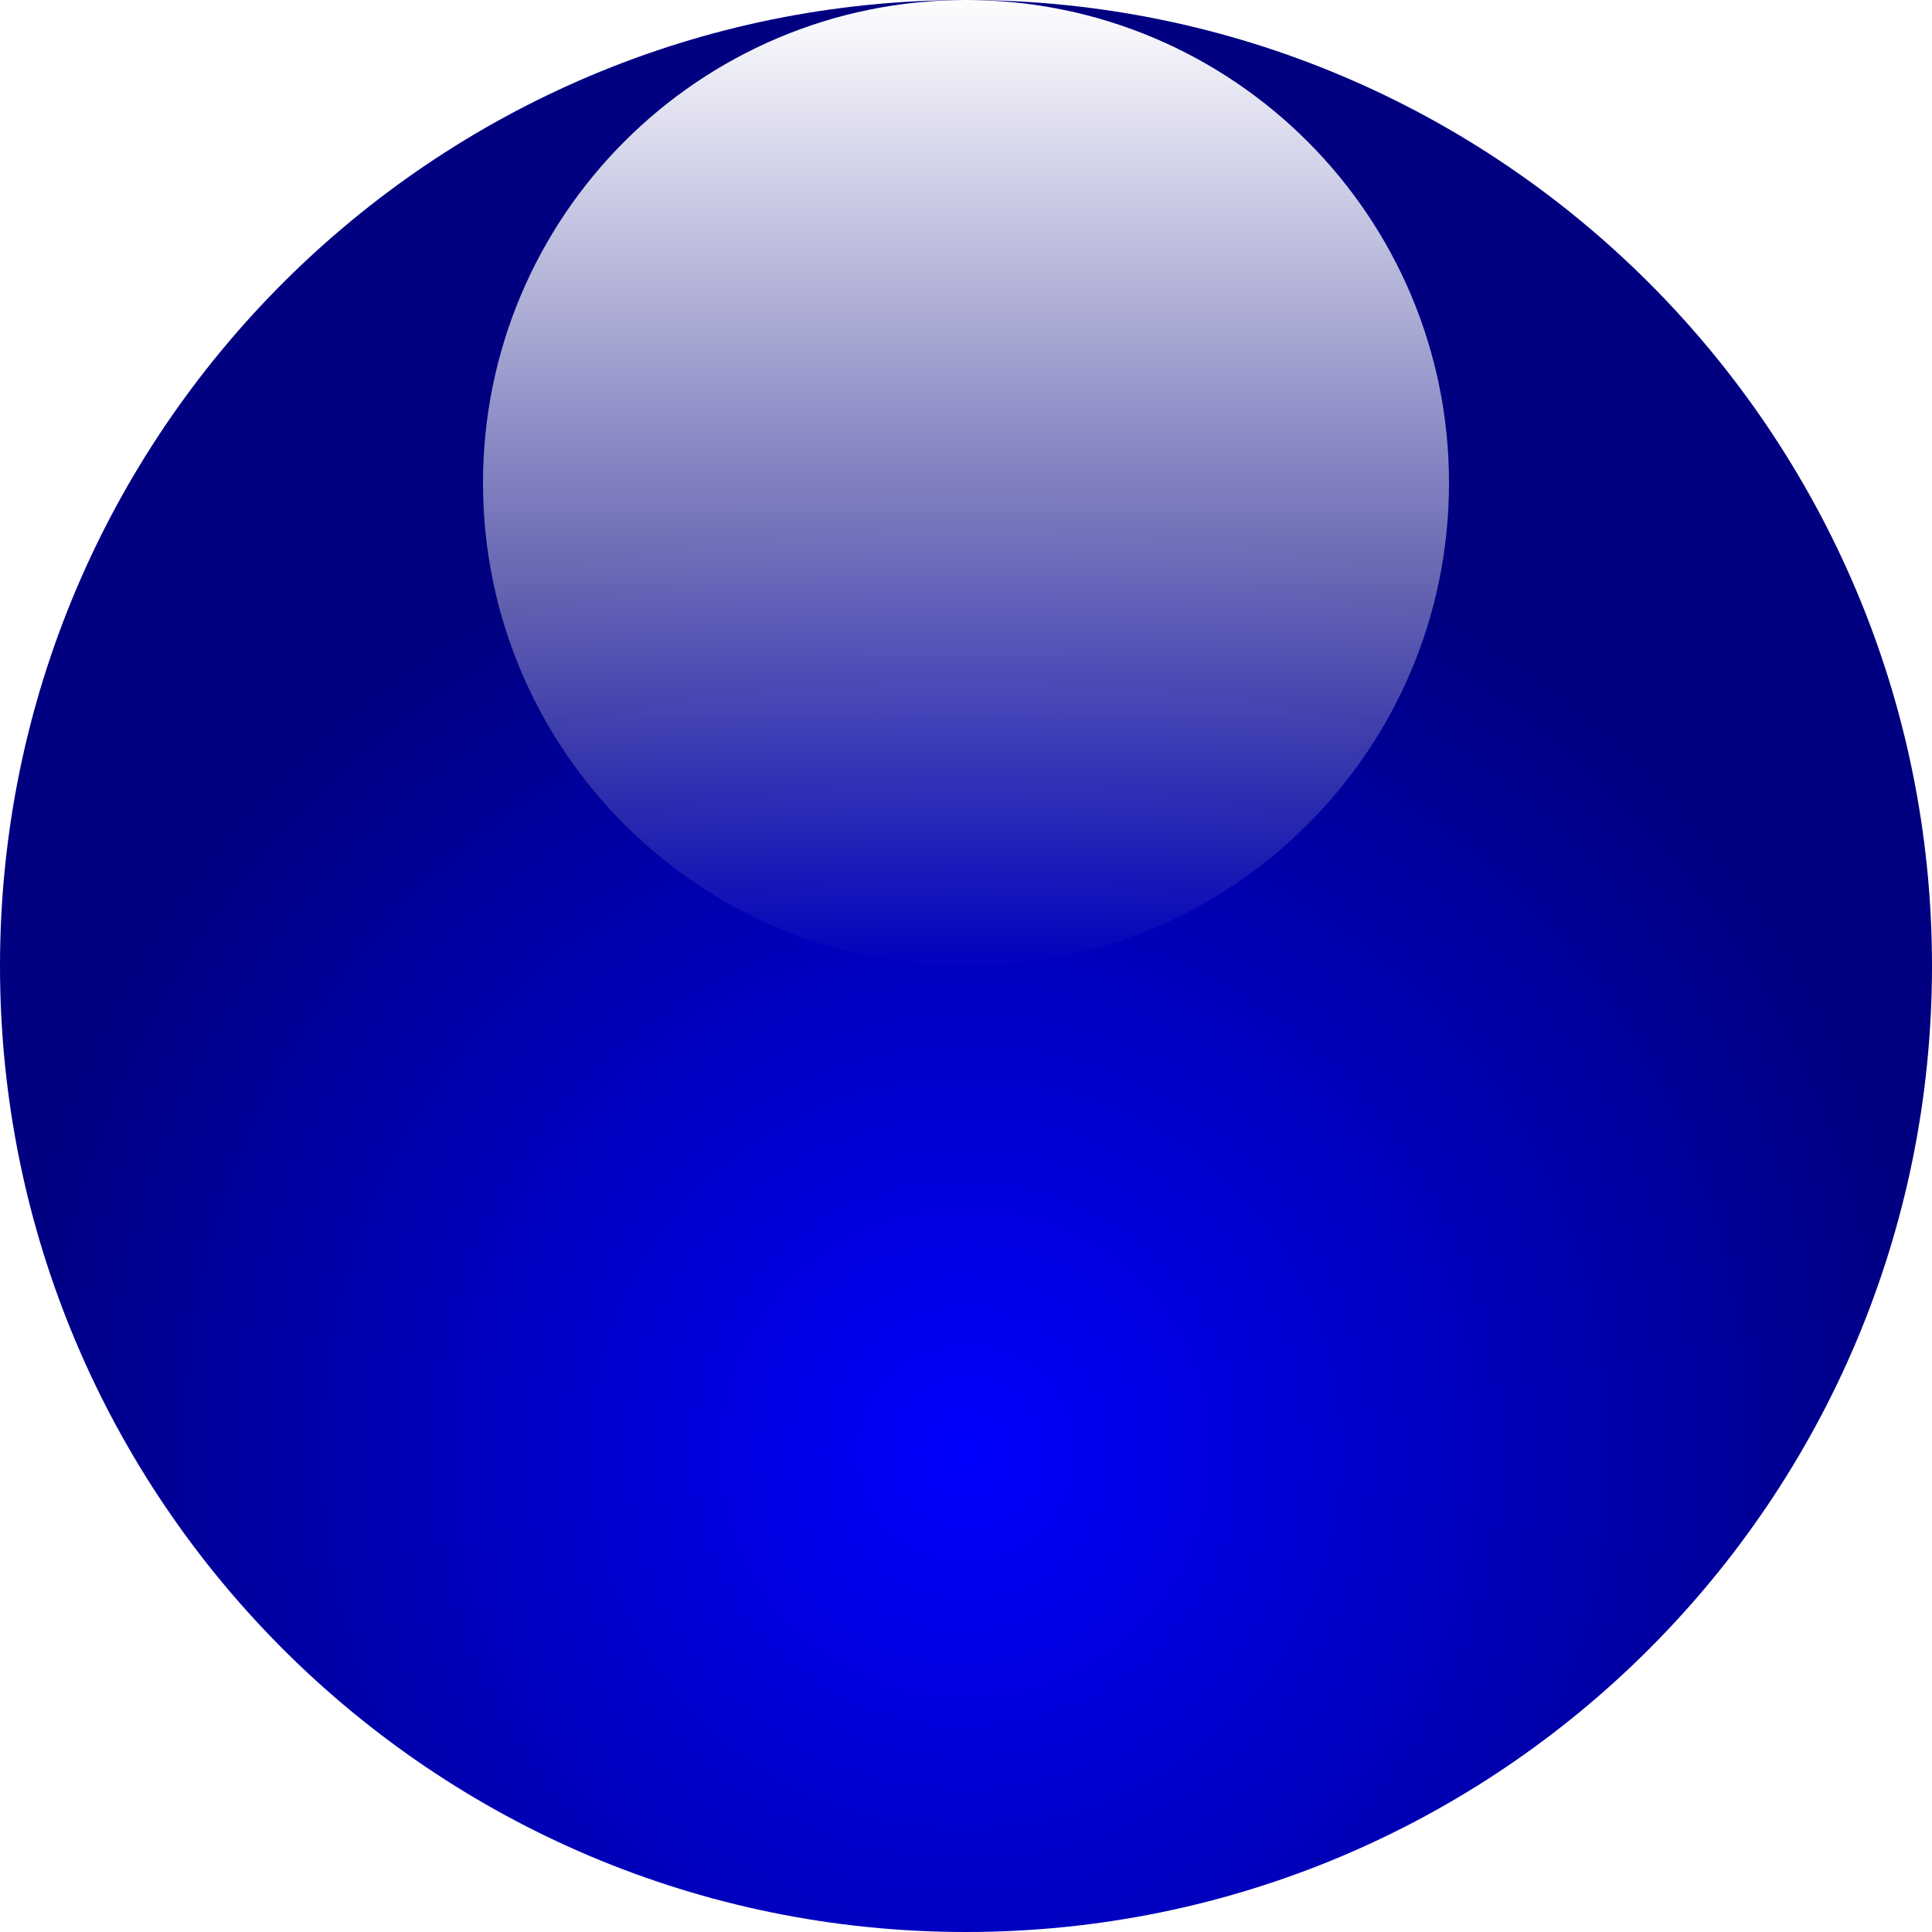
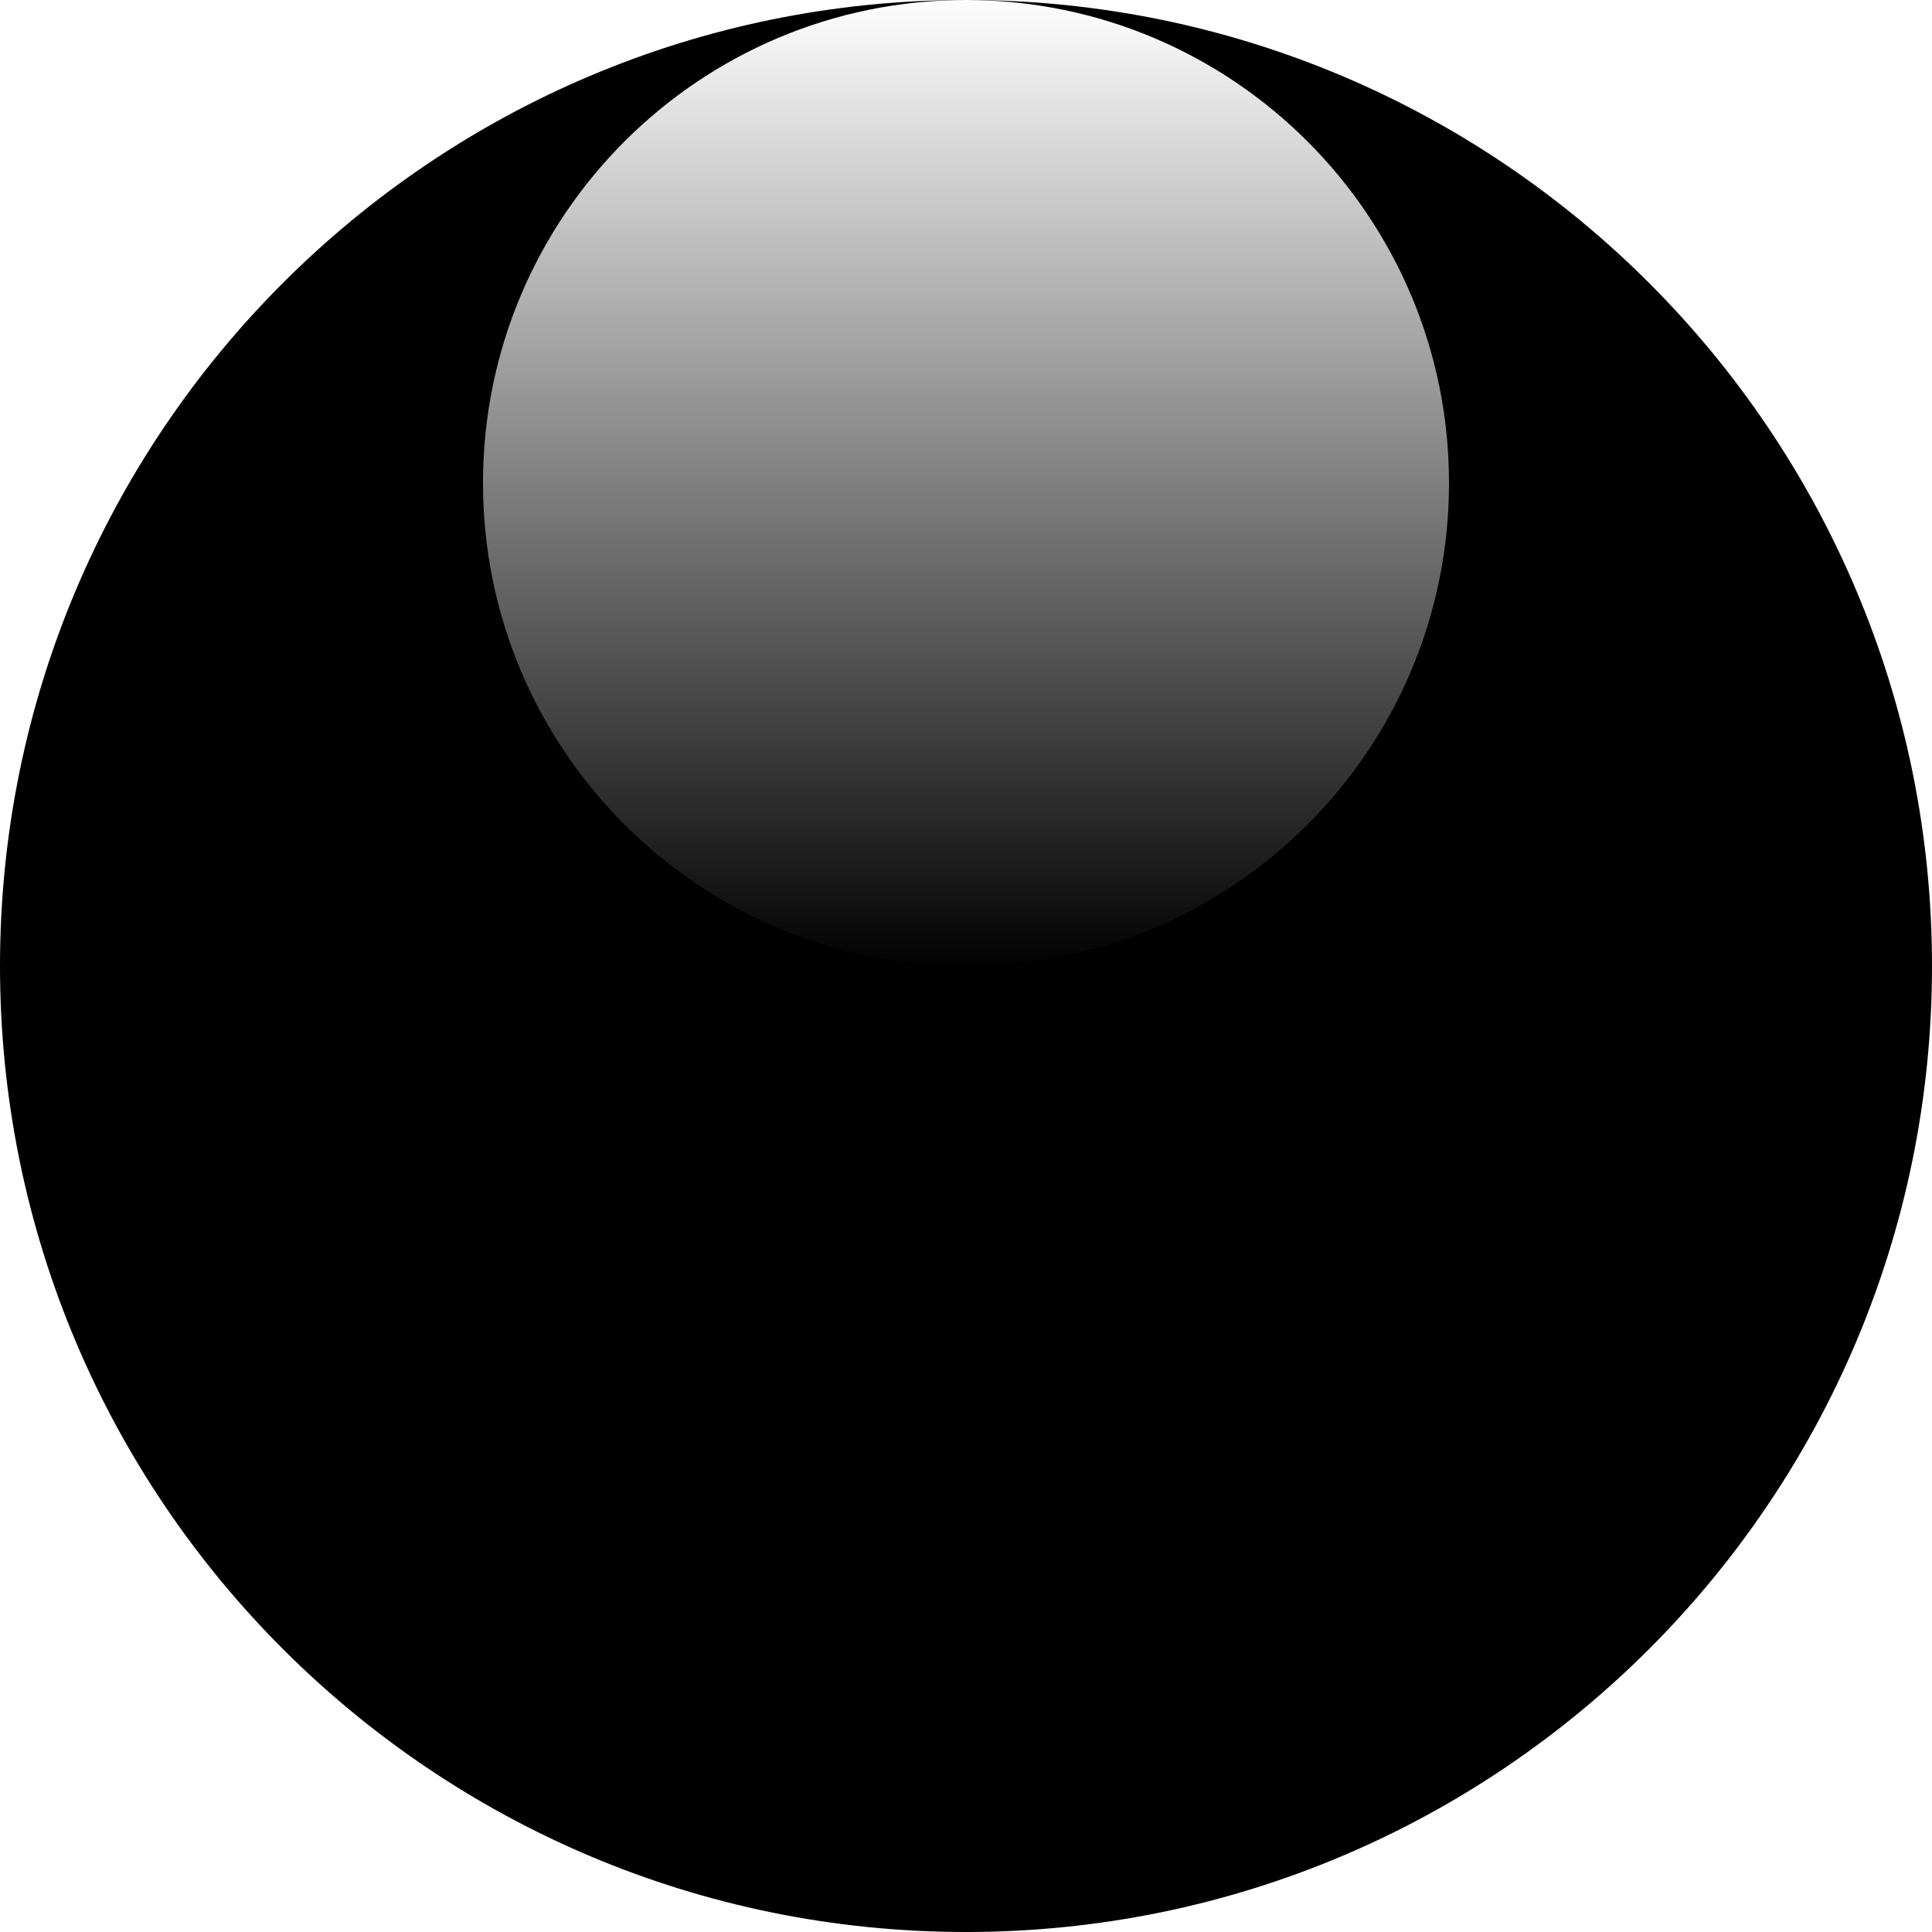
<svg xmlns="http://www.w3.org/2000/svg" height="64" width="64">
  <defs>
-     <radialGradient cy="75%" id="gradient1">
-       <stop offset="0%" stop-color="#0000FF" />
-       <stop offset="100%" stop-color="#000080" />
+     <radialGradient cx="50%" cy="75%" id="glass-gradient">
+       <stop offset="0%" stop-color="#000000" />
+       <stop offset="100%" stop-color="#000000" />
    </radialGradient>
-     <linearGradient id="gradient2" x1="50%" x2="50%" y1="0%" y2="100%">
+     <linearGradient id="highlight-gradient" x1="50%" x2="50%" y1="0%" y2="100%">
      <stop offset="0%" stop-color="#FFFFFF" />
      <stop offset="100%" stop-color="#FFFFFF" stop-opacity="0" />
    </linearGradient>
  </defs>
-   <circle cx="32" cy="32" fill="url(#gradient1)" r="32" />
-   <circle cx="32" cy="16" fill="url(#gradient2)" r="16" />
+   <circle cx="32" cy="32" fill="url(#glass-gradient)" r="32" />
+   <circle cx="32" cy="16" fill="url(#highlight-gradient)" r="16" />
</svg>
